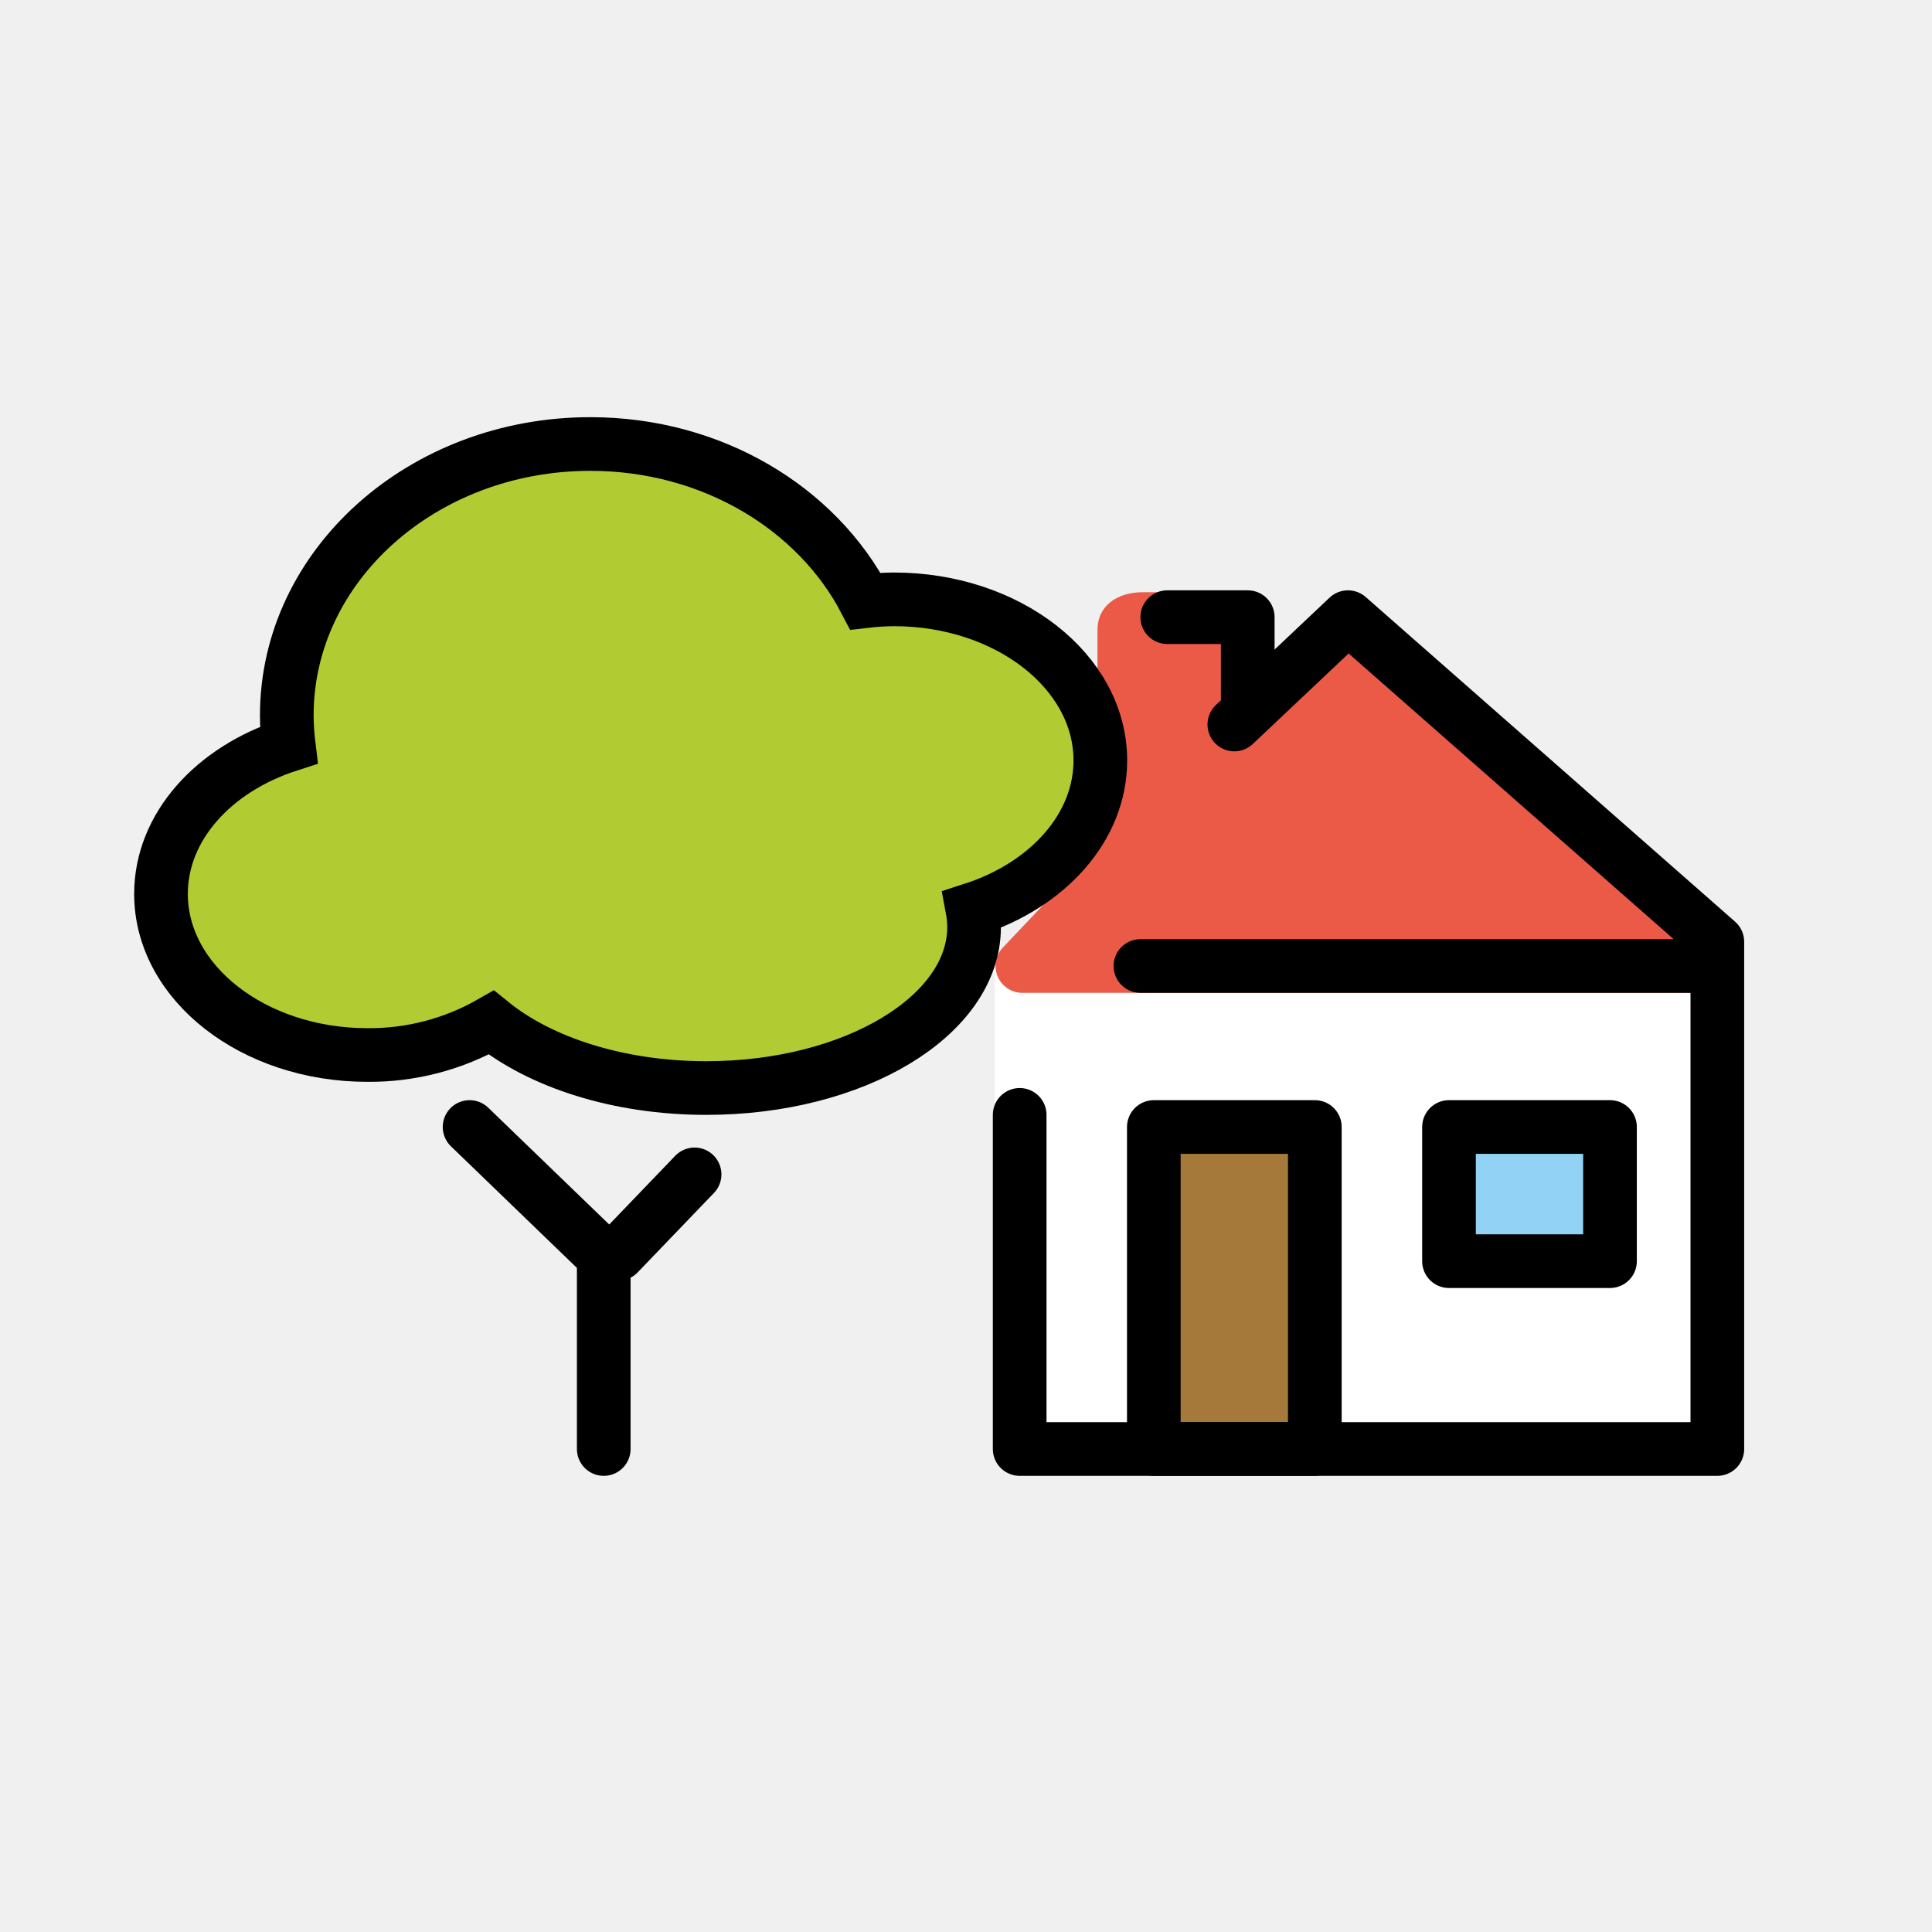
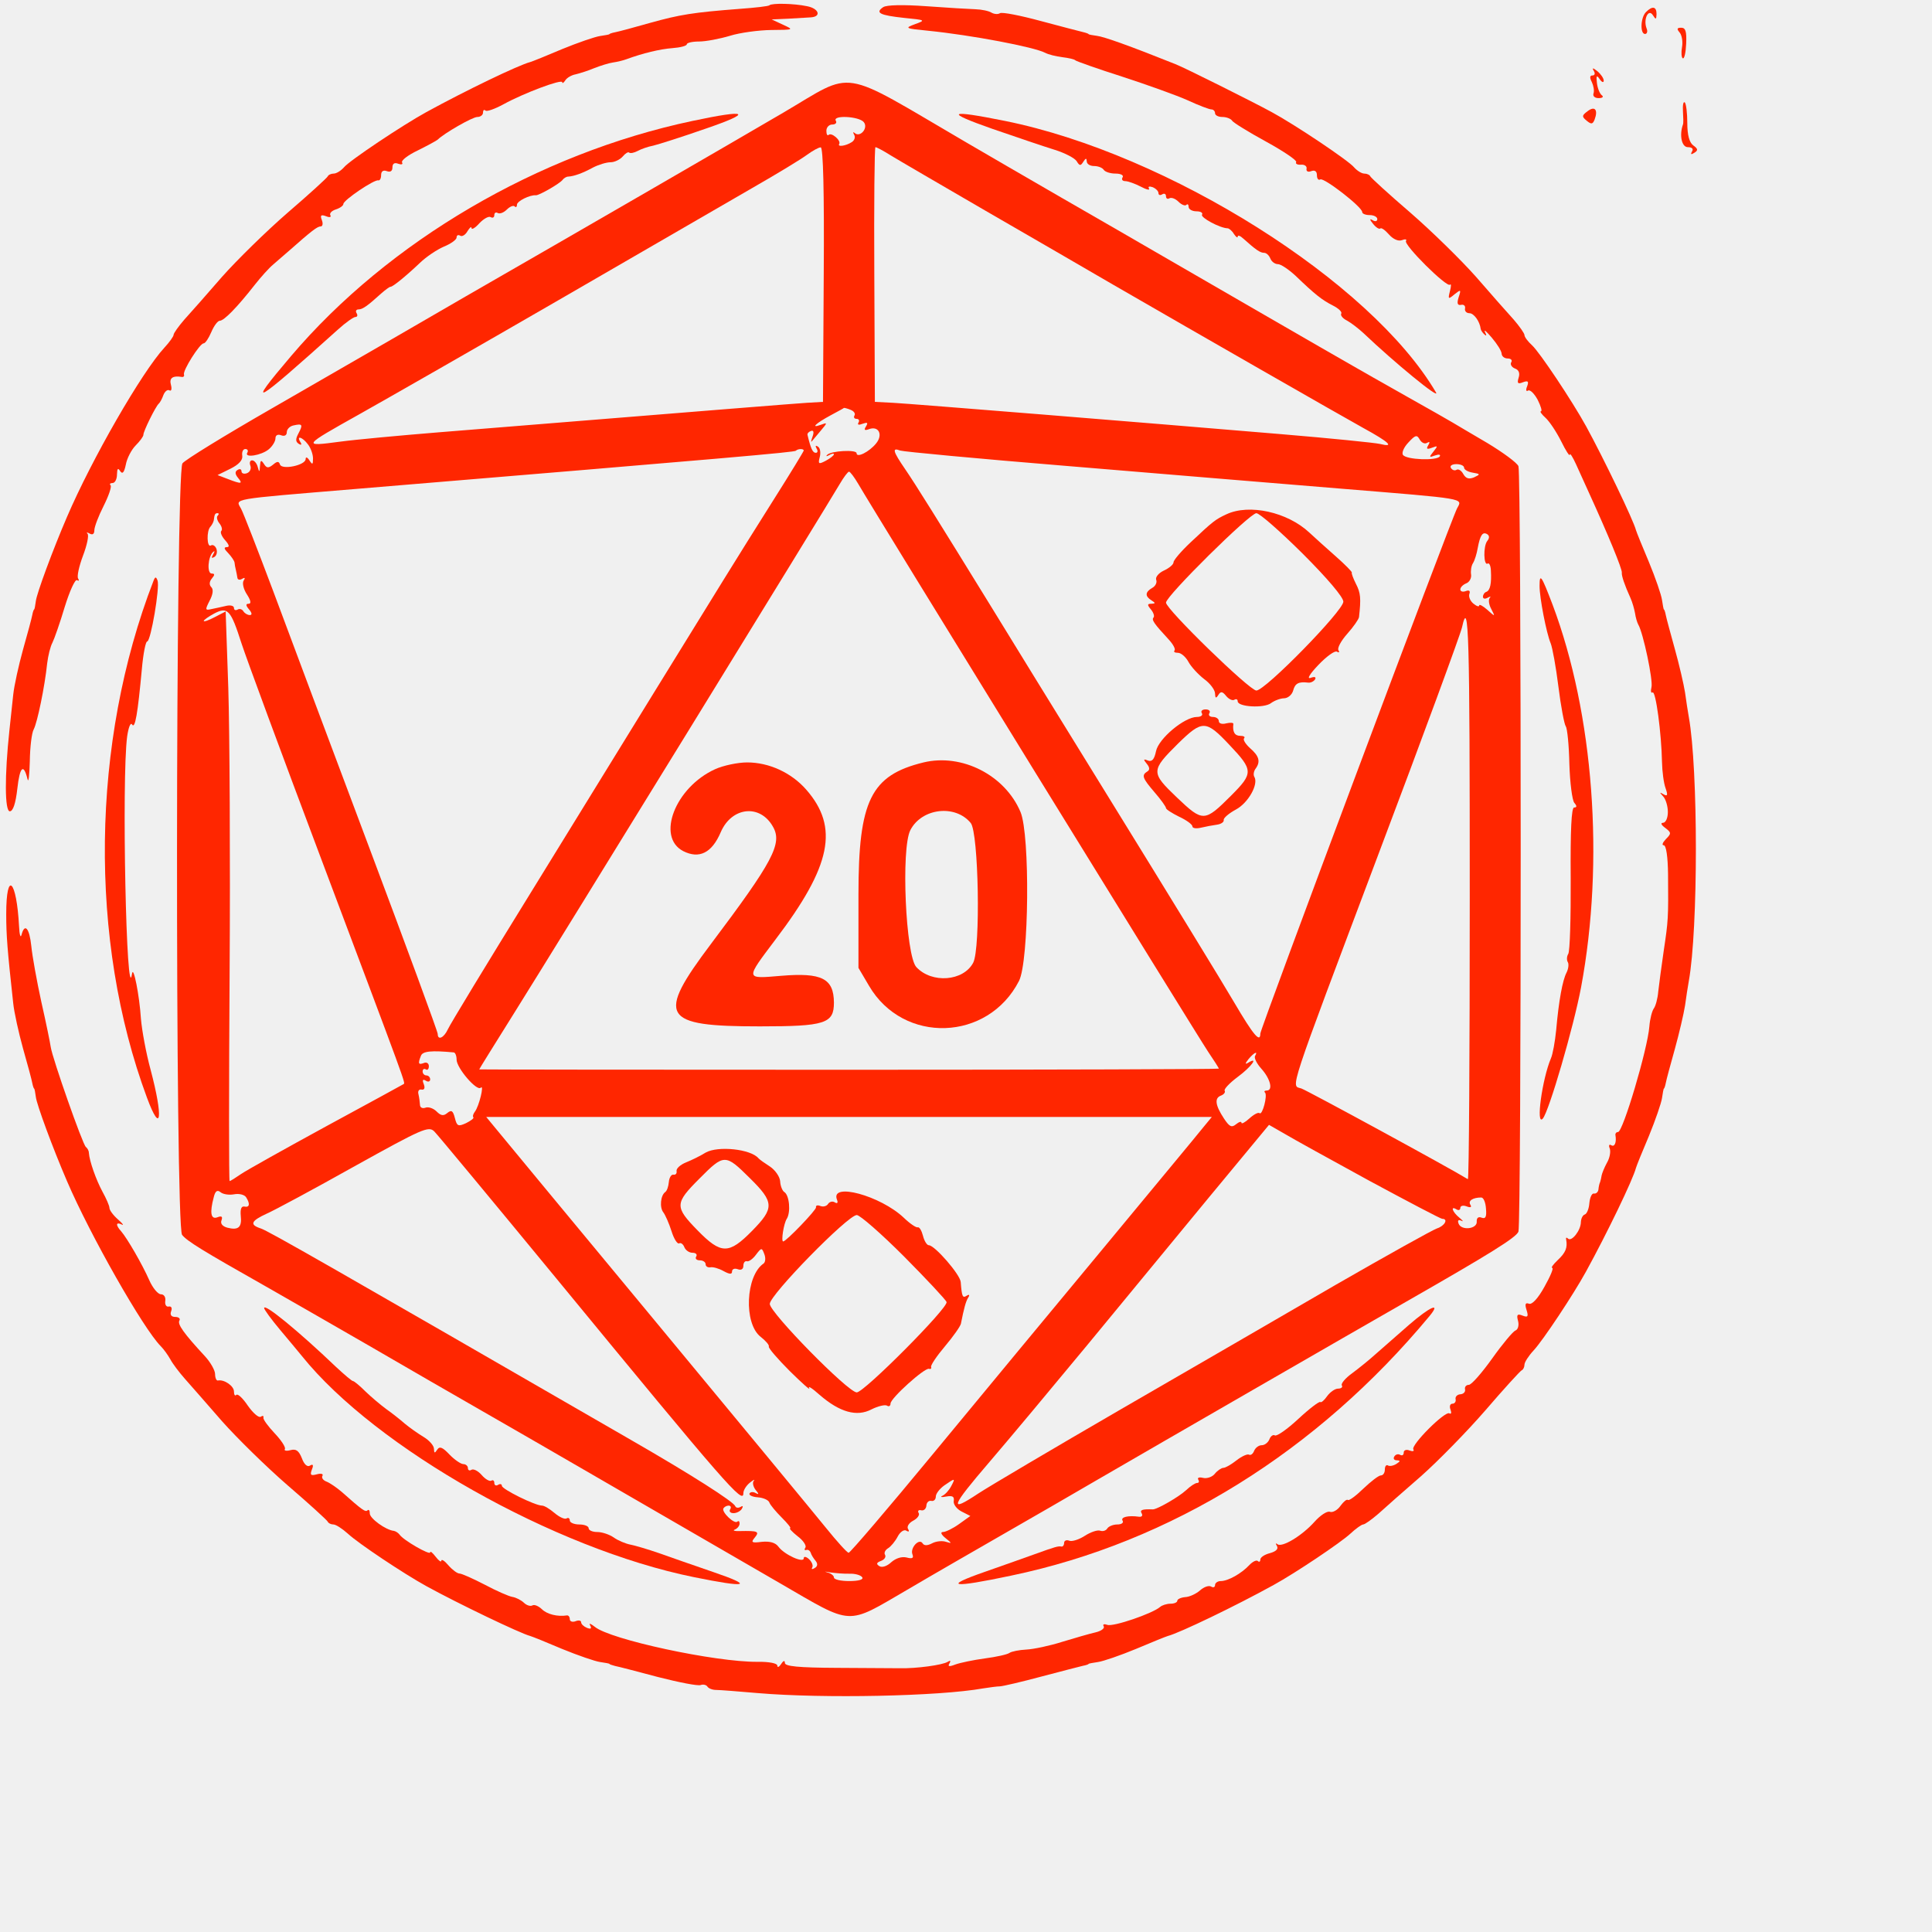
- <svg xmlns="http://www.w3.org/2000/svg" id="emoji" viewBox="0 0 72 72" version="1.1">
-   <g id="color">
-     <rect x="37.075" y="36.053" width="26.884" height="18.114" fill="#FFFFFF" />
-     <polygon fill="#EA5A47" stroke="#EA5A47" stroke-linecap="round" stroke-linejoin="round" stroke-miterlimit="10" stroke-width="2" points="50.235,23.2 38.1,36 63.5,36" />
-     <path fill="#EA5A47" d="M47.3,26l-6.4,6.059v-8.573c0-0.931,0.755-1.416,1.686-1.416h3.028 c0.931,0,1.686,0.485,1.686,1.416C47.3,23.486,47.3,26,47.3,26z" />
-     <rect x="43" y="42" width="6" height="12" fill="#A57939" />
-     <rect x="54" y="42" width="6" height="5" fill="#92D3F5" />
-     <path fill="#B1CC33" d="M41.006,28.339c0-3.312-3.445-6.003-7.694-6.003c-0.355,0.003-0.71,0.025-1.062,0.066 c-1.8-3.455-5.707-5.855-10.25-5.855c-6.248,0-11.312,4.529-11.312,10.114c0.001,0.369,0.025,0.738,0.07,1.104 C7.966,28.666,6,30.81,6,33.314c0,3.312,3.445,6.003,7.694,6.003c1.615,0.014,3.206-0.402,4.614-1.207 c1.818,1.477,4.726,2.438,8.015,2.438c5.511,0,9.978-2.688,9.978-6.003c-0.001-0.219-0.021-0.438-0.061-0.653 C39.036,32.99,41.006,30.845,41.006,28.339z" />
-   </g>
-   <g id="hair" />
-   <g id="skin" />
-   <g id="skin-shadow" />
-   <g id="line">
-     <polyline fill="none" stroke="#000000" stroke-linecap="round" stroke-linejoin="round" stroke-miterlimit="10" stroke-width="2" points="46,27 50.235,23 64,35.098 64,54 38,54 38,41.548" />
-     <rect x="43" y="42" width="6" height="12" fill="none" stroke="#000000" stroke-linecap="round" stroke-linejoin="round" stroke-miterlimit="10" stroke-width="2" />
-     <rect x="54" y="42" width="6" height="5" fill="none" stroke="#000000" stroke-linecap="round" stroke-linejoin="round" stroke-miterlimit="10" stroke-width="2" />
-     <polyline fill="none" stroke="#000000" stroke-linecap="round" stroke-linejoin="round" stroke-miterlimit="10" stroke-width="2" points="43.5,23 46.5,23 46.5,26" />
-     <path fill="none" stroke="#000000" stroke-miterlimit="10" stroke-width="2" d="M31.245,39.34" />
-     <polyline fill="none" stroke="#000000" stroke-linecap="round" stroke-linejoin="round" stroke-width="2" points="22.5,54 22.5,46.827 17.5,42" />
-     <line x1="23.041" x2="25.885" y1="46.727" y2="43.766" fill="none" stroke="#000000" stroke-linecap="round" stroke-linejoin="round" stroke-width="2" />
-     <path fill="none" stroke="#000000" stroke-linecap="round" stroke-miterlimit="10" stroke-width="2" d="M41.006,28.339 c0-3.312-3.445-6.003-7.694-6.003c-0.355,0.003-0.71,0.025-1.062,0.066c-1.8-3.455-5.707-5.855-10.25-5.855 c-6.248,0-11.312,4.529-11.312,10.114c0.001,0.369,0.025,0.738,0.07,1.104C7.966,28.666,6,30.81,6,33.314 c0,3.312,3.445,6.003,7.694,6.003c1.615,0.014,3.206-0.402,4.614-1.207c1.818,1.477,4.726,2.438,8.015,2.438 c5.511,0,9.978-2.688,9.978-6.003c-0.001-0.219-0.021-0.438-0.061-0.653 C39.036,32.99,41.006,30.845,41.006,28.339z" />
-     <line x1="63.5" x2="42.5" y1="36" y2="36" fill="none" stroke="#000000" stroke-linecap="round" stroke-linejoin="round" stroke-miterlimit="10" stroke-width="2" />
+ <svg xmlns="http://www.w3.org/2000/svg" version="1.0" width="512pt" height="512pt" viewBox="0 0 512 512" preserveAspectRatio="xMidYMid meet">
+   <g transform="translate(0,512) scale(0.05,-0.05)" fill="#ff2600" stroke="none">
+     <path d="M4078 10212 c-4 -5 -75 -13 -158 -19 -246 -19 -316 -30 -477 -75 -84 -24 -166 -46 -183 -49 -16 -3 -30 -8 -30 -10 0 -2 -22 -6 -50 -10 -27 -4 -117 -35 -200 -69 -82 -35 -159 -66 -170 -69 -62 -16 -342 -151 -550 -265 -126 -69 -409 -258 -437 -293 -16 -18 -40 -33 -54 -33 -14 0 -29 -7 -32 -15 -4 -8 -99 -95 -212 -192 -113 -98 -269 -251 -348 -340 -78 -90 -168 -192 -200 -227 -31 -36 -57 -72 -57 -81 0 -8 -22 -39 -49 -68 -119 -129 -384 -589 -516 -897 -75 -174 -161 -407 -165 -446 -3 -24 -7 -44 -9 -44 -2 0 -7 -13 -10 -30 -3 -16 -25 -99 -49 -183 -23 -83 -47 -191 -52 -240 -5 -48 -14 -132 -20 -187 -26 -242 -25 -430 2 -430 17 0 31 41 40 121 13 116 33 135 54 49 5 -22 10 21 12 95 1 75 10 151 21 170 19 37 58 224 71 349 5 41 17 90 28 110 10 20 40 105 65 189 26 84 55 148 65 142 10 -6 13 -2 6 9 -7 11 5 65 26 121 21 55 32 107 24 116 -8 8 -3 9 11 1 16 -9 25 -2 25 17 0 18 22 76 49 129 27 54 44 103 37 110 -7 6 -2 12 11 12 12 0 23 20 23 45 1 32 5 37 17 18 12 -18 21 -8 30 35 6 33 30 79 52 101 23 23 41 48 41 56 -1 18 65 151 81 165 7 6 18 26 25 46 8 20 22 31 32 25 10 -6 14 7 8 29 -10 37 9 50 59 42 8 -1 13 5 10 13 -7 21 84 165 104 165 9 0 27 27 41 60 14 33 34 60 45 60 22 0 91 70 185 190 33 42 77 91 98 108 20 18 58 50 83 72 121 107 151 130 169 130 10 0 13 15 6 33 -10 26 -5 31 22 21 19 -8 29 -5 23 5 -6 10 7 24 29 31 22 7 40 20 40 29 0 20 164 131 185 125 8 -2 15 10 15 28 0 20 11 28 30 21 19 -7 30 0 30 20 0 20 11 27 31 19 17 -6 26 -3 20 7 -6 10 31 39 84 64 52 26 100 52 105 57 33 33 184 120 210 120 16 0 30 10 30 23 0 13 6 18 13 11 6 -7 49 8 95 33 107 59 312 136 312 117 0 -8 8 -3 16 10 9 14 33 28 55 32 21 5 66 19 99 33 33 13 78 27 100 30 22 3 54 11 70 17 87 32 178 54 245 59 41 3 75 12 75 20 0 8 29 15 65 15 36 0 109 14 163 30 54 17 153 30 220 31 120 1 121 1 62 28 l-60 28 90 4 c50 3 103 6 118 7 57 4 42 47 -20 59 -71 15 -187 17 -200 5z" />
+     <path d="M4681 10202 c-44 -30 -18 -43 112 -57 112 -11 115 -12 57 -33 -57 -21 -53 -23 70 -35 228 -23 561 -86 620 -117 17 -9 57 -19 90 -23 33 -4 65 -11 70 -17 6 -5 118 -45 250 -87 132 -43 288 -99 346 -125 58 -27 114 -48 125 -48 10 0 19 -9 19 -20 0 -11 17 -20 39 -20 21 0 44 -9 51 -19 6 -11 88 -61 181 -112 93 -51 165 -100 159 -108 -5 -9 6 -15 25 -14 19 2 33 -8 30 -21 -3 -14 8 -20 25 -13 19 7 30 -1 30 -22 0 -18 8 -28 18 -22 19 11 222 -146 222 -173 0 -9 18 -16 40 -16 22 0 40 -10 40 -21 0 -12 -11 -15 -25 -6 -17 10 -16 3 3 -20 15 -19 32 -29 38 -24 5 6 26 -9 46 -32 22 -25 50 -37 68 -30 18 7 28 5 22 -4 -13 -21 216 -248 233 -232 7 7 7 -8 0 -34 -11 -43 -9 -45 24 -17 34 27 36 26 22 -16 -10 -32 -6 -43 12 -40 15 4 25 -5 22 -19 -3 -14 8 -25 23 -25 24 0 55 -43 60 -83 1 -8 10 -21 20 -30 11 -10 12 -5 3 13 -8 17 8 3 36 -30 28 -33 52 -71 52 -85 1 -14 15 -25 32 -25 17 0 26 -9 19 -20 -7 -11 2 -26 19 -33 21 -7 28 -25 20 -49 -9 -30 -4 -35 23 -24 27 10 32 5 22 -22 -8 -19 -5 -29 5 -22 11 6 33 -16 51 -49 17 -34 25 -61 17 -61 -7 0 4 -16 25 -35 21 -19 58 -75 83 -125 24 -49 45 -81 45 -70 1 11 15 -11 33 -50 17 -38 48 -106 68 -150 101 -221 179 -409 175 -426 -2 -15 15 -66 46 -134 10 -22 20 -58 24 -80 3 -22 11 -49 17 -60 26 -43 80 -298 70 -333 -5 -20 -2 -33 6 -27 17 10 47 -217 50 -370 1 -49 9 -111 19 -138 13 -37 10 -44 -11 -32 -22 13 -22 11 -2 -11 14 -15 25 -52 25 -83 0 -31 -11 -56 -25 -57 -15 0 -11 -11 11 -27 33 -25 33 -30 3 -60 -17 -18 -22 -32 -11 -32 13 0 22 -60 23 -155 2 -234 1 -244 -23 -405 -12 -82 -25 -180 -29 -216 -3 -37 -14 -77 -24 -90 -9 -13 -20 -55 -23 -94 -9 -119 -140 -560 -166 -560 -9 0 -15 -7 -14 -15 7 -40 -4 -66 -22 -55 -11 7 -15 -1 -8 -17 6 -17 0 -51 -15 -76 -14 -26 -26 -56 -28 -67 -2 -11 -5 -27 -8 -35 -4 -8 -8 -26 -9 -40 -2 -14 -13 -23 -24 -21 -11 2 -21 -21 -24 -50 -2 -30 -13 -57 -24 -61 -11 -3 -20 -21 -21 -40 0 -44 -49 -106 -68 -88 -8 8 -13 6 -10 -5 8 -43 -3 -70 -45 -109 -24 -23 -37 -41 -29 -41 9 0 -10 -45 -41 -100 -34 -62 -66 -96 -82 -90 -19 7 -23 -2 -13 -33 11 -35 7 -41 -21 -30 -28 11 -33 5 -24 -28 6 -23 0 -46 -14 -51 -13 -5 -69 -72 -123 -148 -55 -77 -110 -140 -124 -140 -14 0 -23 -11 -20 -24 3 -13 -8 -25 -25 -26 -16 -1 -28 -13 -25 -26 3 -13 -5 -24 -17 -24 -12 0 -17 -14 -10 -31 6 -17 4 -26 -6 -20 -23 14 -205 -168 -191 -191 6 -10 -3 -12 -20 -6 -17 7 -31 2 -31 -11 0 -13 -8 -18 -19 -12 -10 6 -24 3 -31 -9 -7 -11 -1 -20 14 -20 19 -1 19 -5 -3 -19 -16 -10 -36 -14 -45 -8 -9 5 -16 -5 -16 -22 0 -17 -9 -31 -21 -31 -12 0 -53 -32 -93 -70 -40 -39 -77 -66 -82 -60 -6 5 -23 -9 -39 -31 -16 -23 -41 -37 -56 -32 -14 6 -51 -18 -82 -53 -66 -74 -174 -139 -197 -118 -9 7 -10 3 -2 -10 9 -16 -5 -29 -37 -38 -28 -7 -51 -22 -51 -34 0 -11 -6 -15 -13 -8 -7 7 -27 -2 -45 -21 -42 -45 -113 -85 -152 -85 -16 0 -30 -10 -30 -21 0 -12 -10 -15 -21 -8 -12 7 -38 -2 -58 -20 -20 -18 -56 -35 -79 -36 -23 -2 -42 -11 -42 -19 0 -9 -16 -16 -36 -16 -20 0 -45 -8 -55 -17 -40 -35 -250 -107 -280 -95 -17 6 -26 3 -19 -8 6 -10 -13 -25 -44 -32 -31 -7 -110 -30 -176 -50 -66 -21 -151 -39 -190 -41 -38 -2 -79 -10 -90 -18 -11 -8 -69 -21 -130 -29 -60 -8 -131 -23 -156 -32 -33 -13 -42 -11 -32 5 9 15 5 18 -9 9 -27 -17 -166 -36 -253 -34 -33 0 -184 1 -335 2 -201 1 -275 8 -275 26 0 15 -8 13 -20 -6 -11 -16 -20 -20 -20 -8 0 12 -43 21 -105 20 -223 -2 -782 118 -863 186 -22 17 -32 21 -24 7 9 -17 4 -21 -17 -13 -17 7 -31 20 -31 30 0 9 -13 12 -30 5 -16 -6 -30 -1 -30 11 0 12 -7 21 -15 20 -50 -8 -106 6 -133 33 -18 17 -40 26 -50 20 -10 -6 -31 0 -45 14 -15 14 -42 28 -61 31 -19 3 -85 32 -147 65 -62 32 -122 59 -134 59 -11 0 -37 19 -58 43 -20 24 -37 35 -38 25 0 -10 -13 -1 -30 21 -16 21 -29 32 -29 23 0 -17 -143 65 -162 94 -7 9 -20 18 -30 20 -43 4 -128 66 -128 92 0 16 -5 23 -12 17 -11 -11 -28 1 -136 97 -27 23 -63 48 -81 55 -19 7 -28 21 -22 31 6 10 -7 14 -29 8 -33 -9 -38 -4 -27 25 10 24 6 31 -10 21 -14 -9 -31 6 -43 39 -16 40 -31 51 -60 43 -22 -6 -36 -3 -30 6 5 9 -19 46 -54 83 -35 37 -62 74 -60 83 3 10 -4 12 -14 5 -11 -7 -41 20 -68 58 -26 39 -53 65 -61 58 -7 -8 -13 0 -13 18 0 29 -52 65 -85 58 -8 -2 -15 14 -15 34 0 20 -25 64 -55 96 -111 120 -146 169 -134 188 6 10 -4 19 -22 19 -21 0 -29 11 -22 30 7 17 1 28 -13 25 -13 -3 -21 11 -18 30 3 20 -7 35 -23 35 -16 0 -44 34 -62 75 -37 84 -117 222 -149 259 -30 33 -28 51 3 36 14 -7 5 5 -20 27 -25 22 -45 49 -45 61 0 11 -17 50 -37 86 -34 63 -69 162 -72 206 0 11 -8 25 -16 31 -17 13 -177 469 -186 529 -3 22 -25 130 -50 240 -24 110 -48 243 -53 295 -10 96 -35 125 -52 60 -5 -19 -11 1 -13 45 -13 248 -68 301 -68 65 0 -113 6 -189 37 -472 5 -49 29 -157 52 -240 24 -84 46 -166 49 -183 3 -16 8 -30 10 -30 2 0 6 -20 9 -44 4 -39 90 -272 165 -446 122 -285 405 -783 497 -875 16 -16 38 -47 51 -70 12 -23 47 -69 77 -103 30 -34 119 -135 197 -225 79 -89 235 -242 348 -340 113 -97 208 -184 212 -192 3 -8 17 -15 30 -15 13 0 47 -22 77 -49 56 -52 296 -212 416 -278 171 -94 499 -251 550 -264 11 -3 88 -34 170 -69 83 -34 173 -65 200 -69 28 -4 50 -8 50 -10 0 -2 14 -7 30 -11 17 -3 120 -30 229 -59 110 -28 211 -48 225 -42 13 5 30 1 36 -9 6 -9 26 -17 45 -17 19 0 121 -8 225 -17 343 -29 954 -17 1190 25 33 5 74 11 90 11 17 1 116 24 220 52 105 28 204 53 220 57 17 3 30 8 30 10 0 2 23 6 50 10 28 4 118 35 200 69 83 35 159 66 170 69 62 16 359 159 560 270 115 63 355 224 407 272 29 27 60 49 68 49 9 0 45 26 81 57 35 32 137 122 227 200 89 79 242 235 340 348 97 113 184 208 192 212 8 3 15 17 15 30 0 13 22 47 49 76 50 54 210 295 277 417 112 204 249 488 265 550 3 11 34 88 69 170 34 83 65 173 69 200 4 28 8 50 10 50 2 0 7 14 10 30 3 17 25 98 48 180 23 83 47 186 54 230 6 44 15 103 20 130 50 276 50 1124 0 1400 -5 28 -14 86 -20 130 -7 44 -31 148 -54 230 -23 83 -45 164 -48 180 -3 17 -8 30 -10 30 -2 0 -6 23 -10 50 -4 28 -35 118 -69 200 -35 83 -66 159 -69 170 -13 52 -172 382 -264 550 -73 133 -247 394 -287 430 -22 20 -40 44 -40 54 0 9 -26 46 -57 82 -32 35 -122 137 -200 227 -79 89 -235 242 -348 340 -113 97 -208 184 -212 192 -3 8 -18 15 -32 15 -14 0 -38 15 -54 33 -28 35 -313 226 -437 293 -101 55 -463 236 -510 254 -242 97 -380 146 -416 150 -24 3 -44 7 -44 9 0 2 -13 7 -30 11 -16 4 -118 30 -225 59 -107 29 -204 48 -215 41 -11 -7 -31 -5 -45 3 -14 9 -52 17 -85 18 -33 1 -150 8 -260 16 -125 9 -211 7 -229 -5z" />
+     <path d="M8724 10176 c-29 -29 -32 -116 -5 -116 11 0 15 14 8 30 -18 48 10 107 34 69 15 -24 18 -23 19 6 0 41 -22 45 -56 11z" />
+     <path d="M8903 10067 c12 -15 17 -50 12 -77 -5 -28 -3 -55 4 -59 8 -5 16 30 18 77 3 65 -3 85 -26 85 -23 0 -25 -6 -8 -26z" />
+     <path d="M8447 9865 c9 -14 6 -25 -7 -25 -14 0 -15 -12 -3 -35 9 -19 14 -46 9 -60 -5 -14 6 -25 27 -25 21 0 28 7 17 15 -11 8 -23 38 -26 65 -5 40 -1 44 15 20 11 -16 21 -20 21 -7 0 12 -15 34 -34 50 -23 18 -29 19 -19 2z" />
+     <path d="M4150 9642 c-261 -153 -1052 -611 -1680 -972 -110 -64 -285 -165 -390 -226 -104 -60 -392 -226 -638 -368 -247 -142 -461 -273 -475 -292 -37 -49 -39 -4040 -2 -4089 26 -33 107 -83 445 -274 110 -63 353 -202 540 -310 187 -109 484 -280 660 -381 291 -167 495 -286 1525 -882 390 -226 347 -224 672 -35 144 85 376 218 513 297 138 79 363 209 500 289 315 183 1338 773 1630 940 451 258 586 342 598 373 16 42 16 4015 0 4057 -7 18 -82 73 -165 123 -84 49 -166 98 -183 108 -16 10 -129 74 -250 142 -121 68 -247 140 -280 159 -106 60 -813 469 -1010 583 -104 61 -343 198 -530 306 -187 108 -416 241 -510 296 -683 399 -583 383 -970 156z m428 -49 c26 -31 -19 -84 -48 -58 -9 8 -10 4 -3 -9 8 -13 2 -30 -12 -39 -32 -21 -78 -27 -67 -10 11 18 -41 63 -56 48 -7 -6 -12 3 -12 22 0 18 14 33 31 33 17 0 26 9 19 20 -19 31 122 24 148 -7z m-212 -808 l-4 -675 -86 -5 c-76 -5 -413 -32 -1946 -156 -209 -17 -447 -39 -528 -50 -202 -27 -200 -24 102 145 146 82 622 354 1056 605 435 252 897 519 1028 595 131 75 261 154 290 176 29 21 61 39 72 39 13 1 19 -234 16 -674z m354 632 c39 -24 264 -155 500 -292 237 -137 543 -314 680 -394 469 -271 1190 -684 1325 -759 139 -76 169 -105 89 -85 -25 6 -261 30 -525 52 -737 62 -1948 160 -2055 166 l-97 5 -3 675 c-2 371 1 675 6 675 6 0 42 -19 80 -43z m-212 -1349 c18 -7 27 -20 21 -30 -6 -10 -1 -18 11 -18 12 0 17 -9 10 -20 -7 -12 2 -14 22 -6 26 9 30 6 18 -14 -12 -19 -8 -23 15 -15 52 20 77 -29 38 -76 -36 -44 -103 -78 -103 -51 0 20 -136 13 -156 -9 -8 -8 -3 -9 11 -1 14 8 25 10 25 4 0 -6 -19 -21 -43 -34 -38 -20 -42 -18 -32 20 6 23 2 48 -10 55 -12 8 -15 4 -7 -10 8 -13 6 -23 -4 -23 -17 0 -27 23 -44 95 -2 8 7 17 19 21 13 5 16 -7 8 -29 -7 -20 -10 -32 -5 -27 5 6 26 31 47 56 38 45 38 46 0 32 -55 -20 -24 9 54 51 37 20 69 37 70 39 2 1 18 -3 35 -10z m-2926 -125 c-16 -30 -16 -44 1 -55 14 -9 18 -5 9 9 -23 37 11 27 40 -12 15 -19 27 -53 27 -75 0 -33 -3 -35 -19 -10 -11 17 -20 20 -20 7 0 -33 -126 -59 -136 -29 -6 18 -15 18 -37 -1 -24 -19 -34 -19 -48 4 -15 23 -19 21 -21 -11 -2 -34 -4 -35 -12 -5 -5 19 -18 35 -30 35 -11 0 -15 -13 -9 -28 6 -16 -2 -34 -18 -40 -16 -6 -29 -1 -29 10 0 11 -9 15 -21 7 -14 -8 -14 -21 2 -41 28 -33 19 -35 -53 -7 l-55 21 69 34 c44 22 66 46 62 69 -3 19 4 35 16 35 12 0 17 -8 11 -19 -19 -30 75 -15 114 18 19 16 35 42 35 58 0 16 12 23 30 16 18 -7 30 0 30 16 0 16 16 32 35 36 48 11 52 5 27 -42z m5982 -50 c14 8 16 4 6 -13 -12 -20 -7 -23 20 -13 31 12 32 10 8 -20 -25 -31 -24 -33 8 -21 20 7 31 5 25 -5 -15 -24 -178 -18 -195 8 -8 11 5 41 29 66 37 40 45 42 60 15 10 -17 27 -25 39 -17z m-3304 -41 c0 -4 -70 -119 -156 -255 -86 -136 -206 -328 -267 -427 -61 -99 -222 -360 -358 -580 -135 -220 -435 -706 -665 -1080 -231 -374 -429 -700 -440 -725 -21 -46 -54 -61 -54 -25 0 12 -163 455 -362 985 -199 531 -429 1143 -510 1362 -82 218 -158 414 -170 436 -30 56 -69 49 602 105 1998 166 2330 195 2338 203 11 11 42 12 42 1z m1386 -81 c464 -39 1122 -93 1462 -121 672 -55 644 -50 615 -104 -31 -58 -1043 -2759 -1043 -2784 0 -52 -37 -8 -138 164 -59 101 -347 571 -639 1044 -292 473 -586 950 -653 1060 -281 456 -398 644 -453 724 -65 95 -70 115 -26 98 17 -6 411 -43 875 -81z m2114 -10 c0 -10 20 -22 45 -26 42 -7 42 -9 8 -25 -27 -11 -43 -7 -57 17 -10 19 -26 29 -36 23 -9 -6 -23 -2 -30 10 -7 11 6 20 29 20 22 0 41 -8 41 -19z m-3211 -86 c71 -124 1798 -2926 1854 -3009 31 -46 57 -86 57 -90 0 -3 -882 -6 -1960 -6 -1078 0 -1960 1 -1960 2 0 2 84 137 186 300 225 359 1672 2711 1725 2803 21 36 43 65 49 65 6 0 28 -29 49 -65z m-3395 -168 c-8 -7 -3 -26 9 -41 12 -15 17 -33 10 -40 -7 -7 2 -29 20 -49 22 -25 25 -37 9 -37 -17 0 -14 -10 7 -31 17 -18 32 -40 34 -50 1 -11 4 -28 7 -39 3 -11 6 -30 8 -41 1 -12 12 -15 25 -7 15 9 18 5 8 -10 -8 -13 0 -46 18 -73 20 -31 24 -49 9 -49 -16 0 -16 -9 2 -30 16 -19 17 -30 4 -30 -12 0 -27 9 -34 20 -7 12 -21 15 -31 9 -11 -6 -19 -2 -19 9 0 11 -18 16 -40 11 -22 -5 -57 -13 -78 -17 -35 -8 -36 -5 -11 44 18 34 21 60 9 72 -12 12 -11 29 3 46 16 19 16 26 -1 26 -26 0 -20 89 7 114 10 9 10 4 1 -12 -11 -19 -9 -23 6 -14 12 7 17 26 11 43 -6 16 -19 24 -29 18 -22 -14 -24 78 -3 99 8 9 16 24 18 34 4 33 7 38 20 38 8 0 8 -6 1 -13z m6729 -134 c-22 -27 -20 -134 2 -120 8 5 16 -11 17 -37 4 -70 -4 -105 -24 -113 -10 -3 -18 -15 -18 -26 0 -11 11 -13 25 -5 14 8 19 7 11 -1 -8 -9 -5 -35 8 -59 22 -42 21 -42 -21 -4 -24 21 -43 31 -43 23 0 -9 -14 -4 -31 10 -17 14 -26 37 -21 51 6 16 -1 22 -19 15 -16 -6 -29 -2 -29 9 0 11 14 25 31 32 17 6 29 28 26 47 -3 19 1 46 10 60 9 14 20 50 25 79 13 70 26 89 50 75 13 -8 13 -21 1 -36z m-6603 -543 c25 -77 211 -581 414 -1120 470 -1250 455 -1208 445 -1216 -5 -3 -189 -104 -409 -223 -220 -120 -424 -234 -453 -254 -29 -20 -56 -37 -60 -37 -4 0 -4 497 0 1105 4 608 0 1287 -7 1509 l-14 405 -58 -30 c-32 -17 -58 -26 -58 -20 0 5 25 23 55 39 72 38 88 20 145 -158z m6510 -1348 c0 -824 -4 -1495 -10 -1492 -99 61 -853 471 -883 481 -55 18 -79 -55 408 1239 237 627 436 1169 444 1205 36 163 41 -29 41 -1433z m-5385 -820 c8 -1 15 -18 15 -38 0 -45 108 -170 128 -149 20 20 -9 -99 -31 -127 -9 -12 -13 -25 -8 -30 4 -5 -13 -18 -39 -31 -42 -19 -48 -16 -59 27 -10 39 -18 45 -40 27 -20 -17 -34 -15 -57 8 -17 17 -44 26 -59 20 -16 -6 -29 1 -29 15 -1 14 -4 40 -8 56 -5 17 3 28 16 25 15 -3 20 8 12 29 -9 22 -5 28 11 18 12 -8 23 -5 23 7 0 11 -9 21 -20 21 -11 0 -20 10 -20 21 0 12 8 17 17 11 9 -6 16 2 16 17 0 15 -12 23 -26 17 -29 -11 -33 -4 -16 38 9 25 57 29 174 18z m4247 -19 c-6 -10 9 -40 33 -67 48 -53 64 -116 29 -116 -11 0 -16 -5 -9 -11 14 -15 -14 -122 -29 -109 -7 6 -31 -7 -54 -28 -23 -21 -42 -31 -42 -23 0 9 -13 5 -29 -8 -23 -19 -35 -13 -64 31 -46 70 -51 108 -16 121 16 6 25 18 20 26 -5 8 26 41 69 73 72 53 114 111 55 75 -17 -10 -16 -4 2 19 29 35 53 47 35 17z m-276 -380 c-25 -32 -262 -317 -525 -635 -264 -318 -673 -812 -909 -1098 -236 -286 -436 -520 -444 -520 -8 0 -62 60 -121 133 -59 73 -467 567 -907 1098 -440 531 -821 991 -846 1022 l-47 57 1923 0 1923 0 -47 -57z m-3424 -803 c902 -1097 988 -1196 988 -1134 0 16 16 41 35 56 19 15 28 19 20 9 -8 -9 -3 -31 10 -48 18 -21 18 -26 1 -17 -13 8 -28 7 -33 -1 -6 -9 14 -19 43 -21 30 -2 58 -15 62 -28 4 -12 34 -48 65 -79 32 -32 52 -57 45 -57 -7 0 10 -19 39 -42 30 -22 48 -50 42 -60 -7 -10 -5 -17 5 -13 9 3 19 -4 23 -15 3 -11 15 -30 26 -43 12 -15 11 -29 -5 -38 -13 -8 -19 -7 -13 3 6 10 -2 30 -17 44 -15 14 -28 16 -28 5 0 -28 -103 19 -134 61 -16 22 -46 30 -88 26 -54 -7 -59 -3 -38 22 27 33 18 37 -80 35 -27 -1 -39 3 -25 8 14 6 25 20 25 32 0 12 -5 16 -12 10 -15 -15 -84 50 -74 70 5 8 17 15 28 15 11 0 15 -9 8 -20 -7 -11 1 -20 18 -20 16 0 36 10 44 23 8 14 5 18 -7 10 -12 -7 -25 -5 -28 4 -9 24 -233 167 -551 350 -1573 908 -1927 1111 -1964 1122 -61 20 -52 40 33 79 41 18 251 131 465 251 360 200 392 214 422 184 18 -18 310 -370 650 -783z m4307 521 c204 -110 377 -201 385 -201 34 0 13 -38 -28 -51 -23 -8 -264 -142 -535 -298 -270 -157 -783 -454 -1141 -661 -357 -207 -697 -408 -755 -446 -158 -105 -146 -72 60 168 103 120 335 398 517 618 181 220 472 573 646 784 l318 384 82 -47 c45 -27 248 -139 451 -250z m-6018 -71 c26 5 54 -2 63 -15 23 -36 19 -56 -9 -50 -16 3 -22 -14 -19 -48 7 -62 -12 -79 -71 -64 -26 7 -38 22 -31 39 7 20 1 25 -22 16 -35 -13 -41 25 -19 107 8 33 19 40 36 26 13 -11 45 -16 72 -11z m6635 -76 c4 -43 -2 -56 -23 -48 -17 7 -27 -1 -26 -20 4 -40 -81 -50 -96 -12 -7 18 -1 23 14 16 14 -7 9 0 -10 16 -37 30 -49 65 -15 44 11 -7 20 -3 20 8 0 11 15 15 33 8 21 -8 29 -5 20 9 -13 21 14 38 58 38 12 0 23 -26 25 -59z m-2835 -1472 c-11 -21 -32 -44 -46 -50 -14 -7 -5 -9 20 -4 34 6 44 0 40 -24 -3 -17 16 -42 41 -55 l47 -24 -60 -43 c-32 -23 -71 -42 -85 -42 -15 0 -10 -13 13 -32 35 -28 36 -30 3 -20 -20 7 -54 3 -74 -8 -25 -13 -42 -13 -50 0 -18 29 -67 -24 -54 -58 8 -21 -1 -25 -31 -17 -26 6 -57 -4 -81 -25 -22 -21 -49 -30 -63 -21 -18 11 -16 19 9 28 18 7 27 21 21 32 -7 10 1 26 16 35 15 9 38 37 51 62 13 25 34 39 46 31 13 -8 17 -4 9 9 -8 12 4 32 27 44 23 12 36 31 29 41 -7 11 0 18 14 14 14 -3 26 9 27 25 1 17 13 28 26 25 13 -3 24 7 24 23 0 15 20 41 45 59 58 40 60 40 36 -5z m-537 -463 c29 1 59 -8 66 -19 8 -12 -19 -20 -69 -20 -44 0 -81 8 -81 19 0 10 -16 22 -35 27 -19 5 -12 5 15 0 28 -4 74 -8 104 -7z" />
+     <path d="M6500 7514 c-58 -27 -70 -36 -190 -149 -49 -46 -90 -94 -90 -105 0 -12 -23 -31 -51 -44 -28 -13 -46 -35 -41 -49 6 -14 -4 -34 -21 -43 -38 -22 -39 -44 -4 -66 22 -14 22 -17 0 -18 -23 0 -23 -6 -3 -30 14 -17 20 -36 14 -43 -12 -12 4 -34 80 -116 24 -26 38 -52 31 -59 -6 -7 2 -12 18 -12 17 0 42 -22 56 -48 14 -26 52 -67 83 -91 32 -23 58 -58 58 -77 1 -25 5 -27 17 -8 13 21 22 20 42 -5 14 -17 34 -26 43 -20 10 6 18 3 18 -8 0 -30 139 -38 176 -10 19 14 51 26 71 26 20 1 41 19 47 41 10 38 29 48 79 42 13 -2 30 6 37 17 7 13 -2 16 -24 8 -21 -7 -3 22 42 69 43 45 87 77 98 70 11 -7 15 -3 8 8 -7 11 14 50 47 87 32 36 60 76 62 88 11 99 9 128 -16 176 -15 30 -25 57 -22 60 3 3 -35 42 -85 86 -49 43 -112 100 -140 126 -116 109 -319 154 -440 97z m405 -209 c130 -130 215 -230 215 -254 0 -48 -414 -471 -461 -471 -36 0 -479 431 -479 466 0 35 444 474 479 474 17 0 127 -97 246 -215z" />
+     <path d="M6370 6460 c7 -11 -5 -20 -26 -20 -66 0 -204 -115 -217 -182 -9 -43 -21 -57 -43 -49 -24 10 -25 6 -6 -17 16 -19 17 -33 3 -41 -32 -20 -26 -35 39 -111 33 -38 60 -76 60 -83 0 -7 32 -27 70 -46 39 -18 70 -41 70 -51 0 -10 20 -13 45 -7 25 6 63 13 85 16 22 3 38 14 36 25 -2 10 27 35 64 55 66 35 122 135 98 174 -6 10 -3 30 7 43 27 37 19 67 -30 109 -24 22 -38 45 -31 52 7 7 -2 13 -21 13 -29 0 -41 21 -36 63 1 7 -16 8 -38 3 -21 -6 -39 -1 -39 12 0 12 -14 22 -31 22 -17 0 -26 9 -19 20 7 11 -2 20 -20 20 -18 0 -27 -9 -20 -20z m147 -169 c126 -133 127 -149 8 -268 -141 -141 -149 -141 -287 -10 -139 133 -139 142 6 286 129 126 147 126 273 -8z" />
+     <path d="M4895 6199 c-279 -68 -345 -201 -345 -699 l0 -390 56 -95 c182 -311 631 -295 795 26 53 104 59 773 8 895 -82 195 -310 312 -514 263z m250 -321 c42 -50 53 -667 13 -741 -52 -98 -219 -111 -301 -23 -57 60 -82 629 -32 726 60 117 238 138 320 38z" />
+     <path d="M3790 6163 c-211 -96 -313 -359 -169 -434 85 -43 152 -10 199 100 58 135 209 151 277 29 51 -89 0 -184 -328 -620 -292 -388 -263 -438 258 -438 347 0 393 15 393 126 -1 128 -64 160 -280 142 -192 -16 -191 -22 -30 192 297 391 338 595 163 795 -79 90 -197 144 -313 144 -49 0 -126 -16 -170 -36z" />
+     <path d="M3740 4131 c-27 -17 -74 -40 -104 -52 -30 -12 -53 -33 -50 -46 2 -13 -5 -21 -17 -19 -11 2 -22 -16 -24 -39 -2 -23 -10 -47 -19 -53 -25 -18 -31 -82 -10 -108 10 -13 30 -58 43 -99 13 -42 32 -71 41 -65 8 5 21 -4 27 -20 7 -17 26 -30 44 -30 17 0 26 -9 19 -20 -7 -11 2 -20 19 -20 17 0 31 -9 31 -21 0 -11 11 -18 25 -16 14 3 45 -6 70 -20 33 -18 45 -18 45 -2 0 13 14 18 30 12 18 -7 30 0 30 18 0 16 8 27 19 24 10 -3 32 13 48 35 29 38 31 38 44 3 8 -20 6 -43 -4 -50 -95 -65 -106 -317 -16 -388 27 -21 47 -44 44 -52 -4 -7 47 -66 112 -131 65 -64 111 -105 102 -90 -9 16 16 0 55 -35 106 -92 197 -118 275 -77 34 17 71 26 82 20 10 -7 19 -2 19 11 0 28 181 191 204 184 9 -3 14 2 11 10 -3 9 30 58 74 110 43 51 81 105 84 119 16 81 26 119 39 139 9 14 5 18 -9 9 -21 -13 -25 -5 -31 73 -3 40 -138 195 -169 195 -10 0 -24 22 -31 50 -7 27 -19 48 -28 45 -8 -3 -42 20 -74 51 -124 117 -390 189 -354 96 7 -17 2 -23 -11 -15 -12 8 -28 4 -36 -8 -7 -12 -26 -17 -41 -11 -15 6 -25 3 -23 -7 4 -12 -158 -181 -174 -181 -12 0 3 96 19 120 22 35 14 125 -13 142 -10 6 -21 32 -22 57 -2 25 -27 60 -54 78 -28 18 -55 37 -61 44 -41 49 -215 67 -280 30z m234 -135 c130 -128 131 -159 12 -280 -123 -125 -164 -125 -289 3 -122 125 -121 143 10 274 131 132 137 132 267 3z m817 -415 c120 -121 222 -230 226 -242 10 -30 -437 -479 -476 -479 -46 0 -461 423 -461 469 0 48 414 471 461 471 17 0 130 -99 250 -219z" />
+     <path d="M8920 9650 c2 -33 3 -64 0 -70 -20 -56 -7 -120 26 -120 22 0 31 -9 22 -23 -9 -15 -5 -18 12 -7 21 13 20 21 -5 39 -21 15 -32 55 -32 119 0 52 -6 101 -13 109 -8 7 -12 -14 -10 -47z" />
+     <path d="M8415 9651 c-31 -23 -32 -29 -5 -51 24 -20 32 -19 42 7 19 51 1 73 -37 44z" />
+     <path d="M3670 9599 c-818 -173 -1611 -638 -2128 -1247 -245 -288 -199 -262 251 143 40 36 81 65 91 65 10 0 13 9 6 20 -7 11 -2 20 10 20 22 0 48 19 121 85 22 19 43 35 49 35 12 0 79 54 156 127 33 32 90 70 127 86 37 15 67 37 67 48 0 12 8 16 19 10 10 -7 28 4 39 24 12 19 21 27 21 16 1 -10 20 1 42 26 23 24 50 39 60 32 11 -6 19 -1 19 11 0 12 8 17 18 11 11 -6 32 2 48 18 16 16 35 24 42 17 6 -7 12 -3 12 9 0 19 69 53 100 50 16 -2 129 63 142 82 7 9 20 17 30 17 31 2 76 18 131 48 29 15 71 28 93 28 21 0 50 14 64 30 14 17 30 27 35 21 6 -5 26 -1 45 9 18 10 55 23 82 28 26 6 152 46 278 90 254 87 226 104 -70 41z" />
+     <path d="M5260 9557 c127 -44 275 -94 330 -111 55 -17 108 -45 117 -61 15 -25 21 -25 35 -2 13 20 17 20 18 2 0 -14 17 -25 39 -25 21 0 44 -9 51 -20 7 -11 35 -20 62 -20 29 0 45 -9 38 -20 -7 -11 -1 -20 14 -20 14 0 51 -13 82 -29 30 -16 50 -21 44 -10 -7 10 2 13 19 7 17 -7 31 -21 31 -31 0 -11 9 -14 20 -7 11 7 20 2 20 -10 0 -12 8 -17 18 -11 11 6 32 -2 48 -18 16 -16 35 -24 42 -17 6 7 12 2 12 -11 0 -12 19 -23 41 -23 23 0 36 -8 30 -18 -9 -15 95 -71 135 -72 8 0 24 -13 34 -30 11 -16 20 -23 20 -14 0 9 13 5 29 -10 67 -60 90 -76 111 -76 12 0 26 -13 33 -30 6 -16 24 -30 40 -30 16 0 57 -28 93 -61 105 -101 141 -129 198 -158 30 -15 50 -34 45 -43 -6 -9 8 -26 30 -37 22 -12 61 -42 87 -66 166 -158 409 -357 385 -315 -344 587 -1418 1264 -2284 1439 -303 61 -324 48 -67 -42z" />
+     <path d="M813 7160 c-330 -853 -344 -1903 -34 -2738 75 -202 87 -107 19 149 -24 88 -46 209 -51 269 -8 125 -40 285 -47 240 -30 -198 -56 1034 -26 1257 7 48 18 76 26 63 16 -26 30 58 52 295 7 80 20 145 28 145 19 0 68 287 55 323 -8 22 -13 21 -22 -3z" />
+     <path d="M8160 7134 c0 -63 36 -249 59 -304 9 -22 28 -125 41 -230 13 -104 31 -199 39 -210 8 -11 17 -101 19 -200 3 -99 15 -191 26 -205 15 -17 14 -25 -1 -25 -14 0 -20 -120 -18 -376 1 -207 -4 -387 -13 -400 -8 -13 -9 -33 -2 -44 6 -10 3 -35 -7 -55 -21 -40 -41 -147 -55 -305 -6 -60 -18 -128 -28 -150 -46 -109 -81 -361 -43 -319 33 38 163 484 203 696 125 670 67 1448 -151 2028 -59 155 -69 170 -69 99z" />
+     <path d="M1400 3307 c0 -8 38 -60 85 -116 47 -55 98 -118 115 -138 392 -488 1338 -1022 2077 -1172 285 -58 323 -48 103 27 -104 36 -235 81 -290 101 -55 19 -122 39 -148 44 -26 5 -67 22 -89 38 -23 16 -62 29 -87 29 -26 0 -46 9 -46 20 0 11 -22 20 -50 20 -27 0 -50 10 -50 21 0 12 -8 17 -17 11 -10 -6 -38 7 -63 28 -26 22 -55 40 -67 40 -37 0 -213 87 -213 105 0 9 -9 12 -20 5 -11 -7 -20 -2 -20 10 0 12 -7 18 -16 12 -9 -5 -32 8 -51 30 -19 22 -43 34 -54 28 -10 -7 -19 -3 -19 9 0 11 -11 21 -25 21 -14 1 -47 24 -73 51 -37 39 -52 45 -65 25 -13 -20 -16 -19 -17 5 0 17 -25 45 -55 63 -30 18 -75 50 -99 70 -24 21 -68 56 -98 77 -30 22 -80 64 -111 94 -30 30 -60 55 -66 55 -6 0 -46 34 -90 75 -200 191 -381 339 -381 312z" />
+     <path d="M7468 3218 c-65 -57 -145 -127 -178 -156 -33 -30 -89 -75 -124 -101 -36 -26 -60 -55 -54 -64 6 -9 -3 -17 -20 -17 -16 0 -42 -18 -58 -40 -15 -22 -32 -36 -36 -31 -5 5 -58 -35 -116 -89 -59 -55 -115 -94 -125 -88 -9 6 -23 -4 -29 -21 -7 -17 -25 -31 -41 -31 -15 0 -33 -13 -40 -30 -6 -16 -18 -25 -27 -20 -8 5 -38 -8 -66 -30 -28 -22 -59 -40 -70 -40 -10 0 -31 -14 -45 -31 -14 -18 -43 -27 -63 -22 -20 5 -31 1 -25 -9 6 -10 4 -18 -6 -18 -10 0 -36 -17 -58 -38 -39 -36 -155 -103 -177 -102 -56 2 -70 -3 -59 -21 7 -12 1 -20 -14 -18 -58 8 -99 -2 -87 -21 7 -11 -6 -20 -28 -20 -22 0 -46 -10 -53 -21 -7 -12 -24 -17 -38 -12 -14 5 -50 -7 -81 -27 -31 -20 -68 -32 -83 -26 -15 6 -27 0 -27 -12 0 -12 -7 -21 -15 -19 -16 3 -29 0 -145 -42 -38 -14 -155 -55 -260 -92 -227 -79 -176 -87 140 -20 847 177 1621 658 2217 1376 63 76 3 50 -109 -47z" />
  </g>
</svg>
